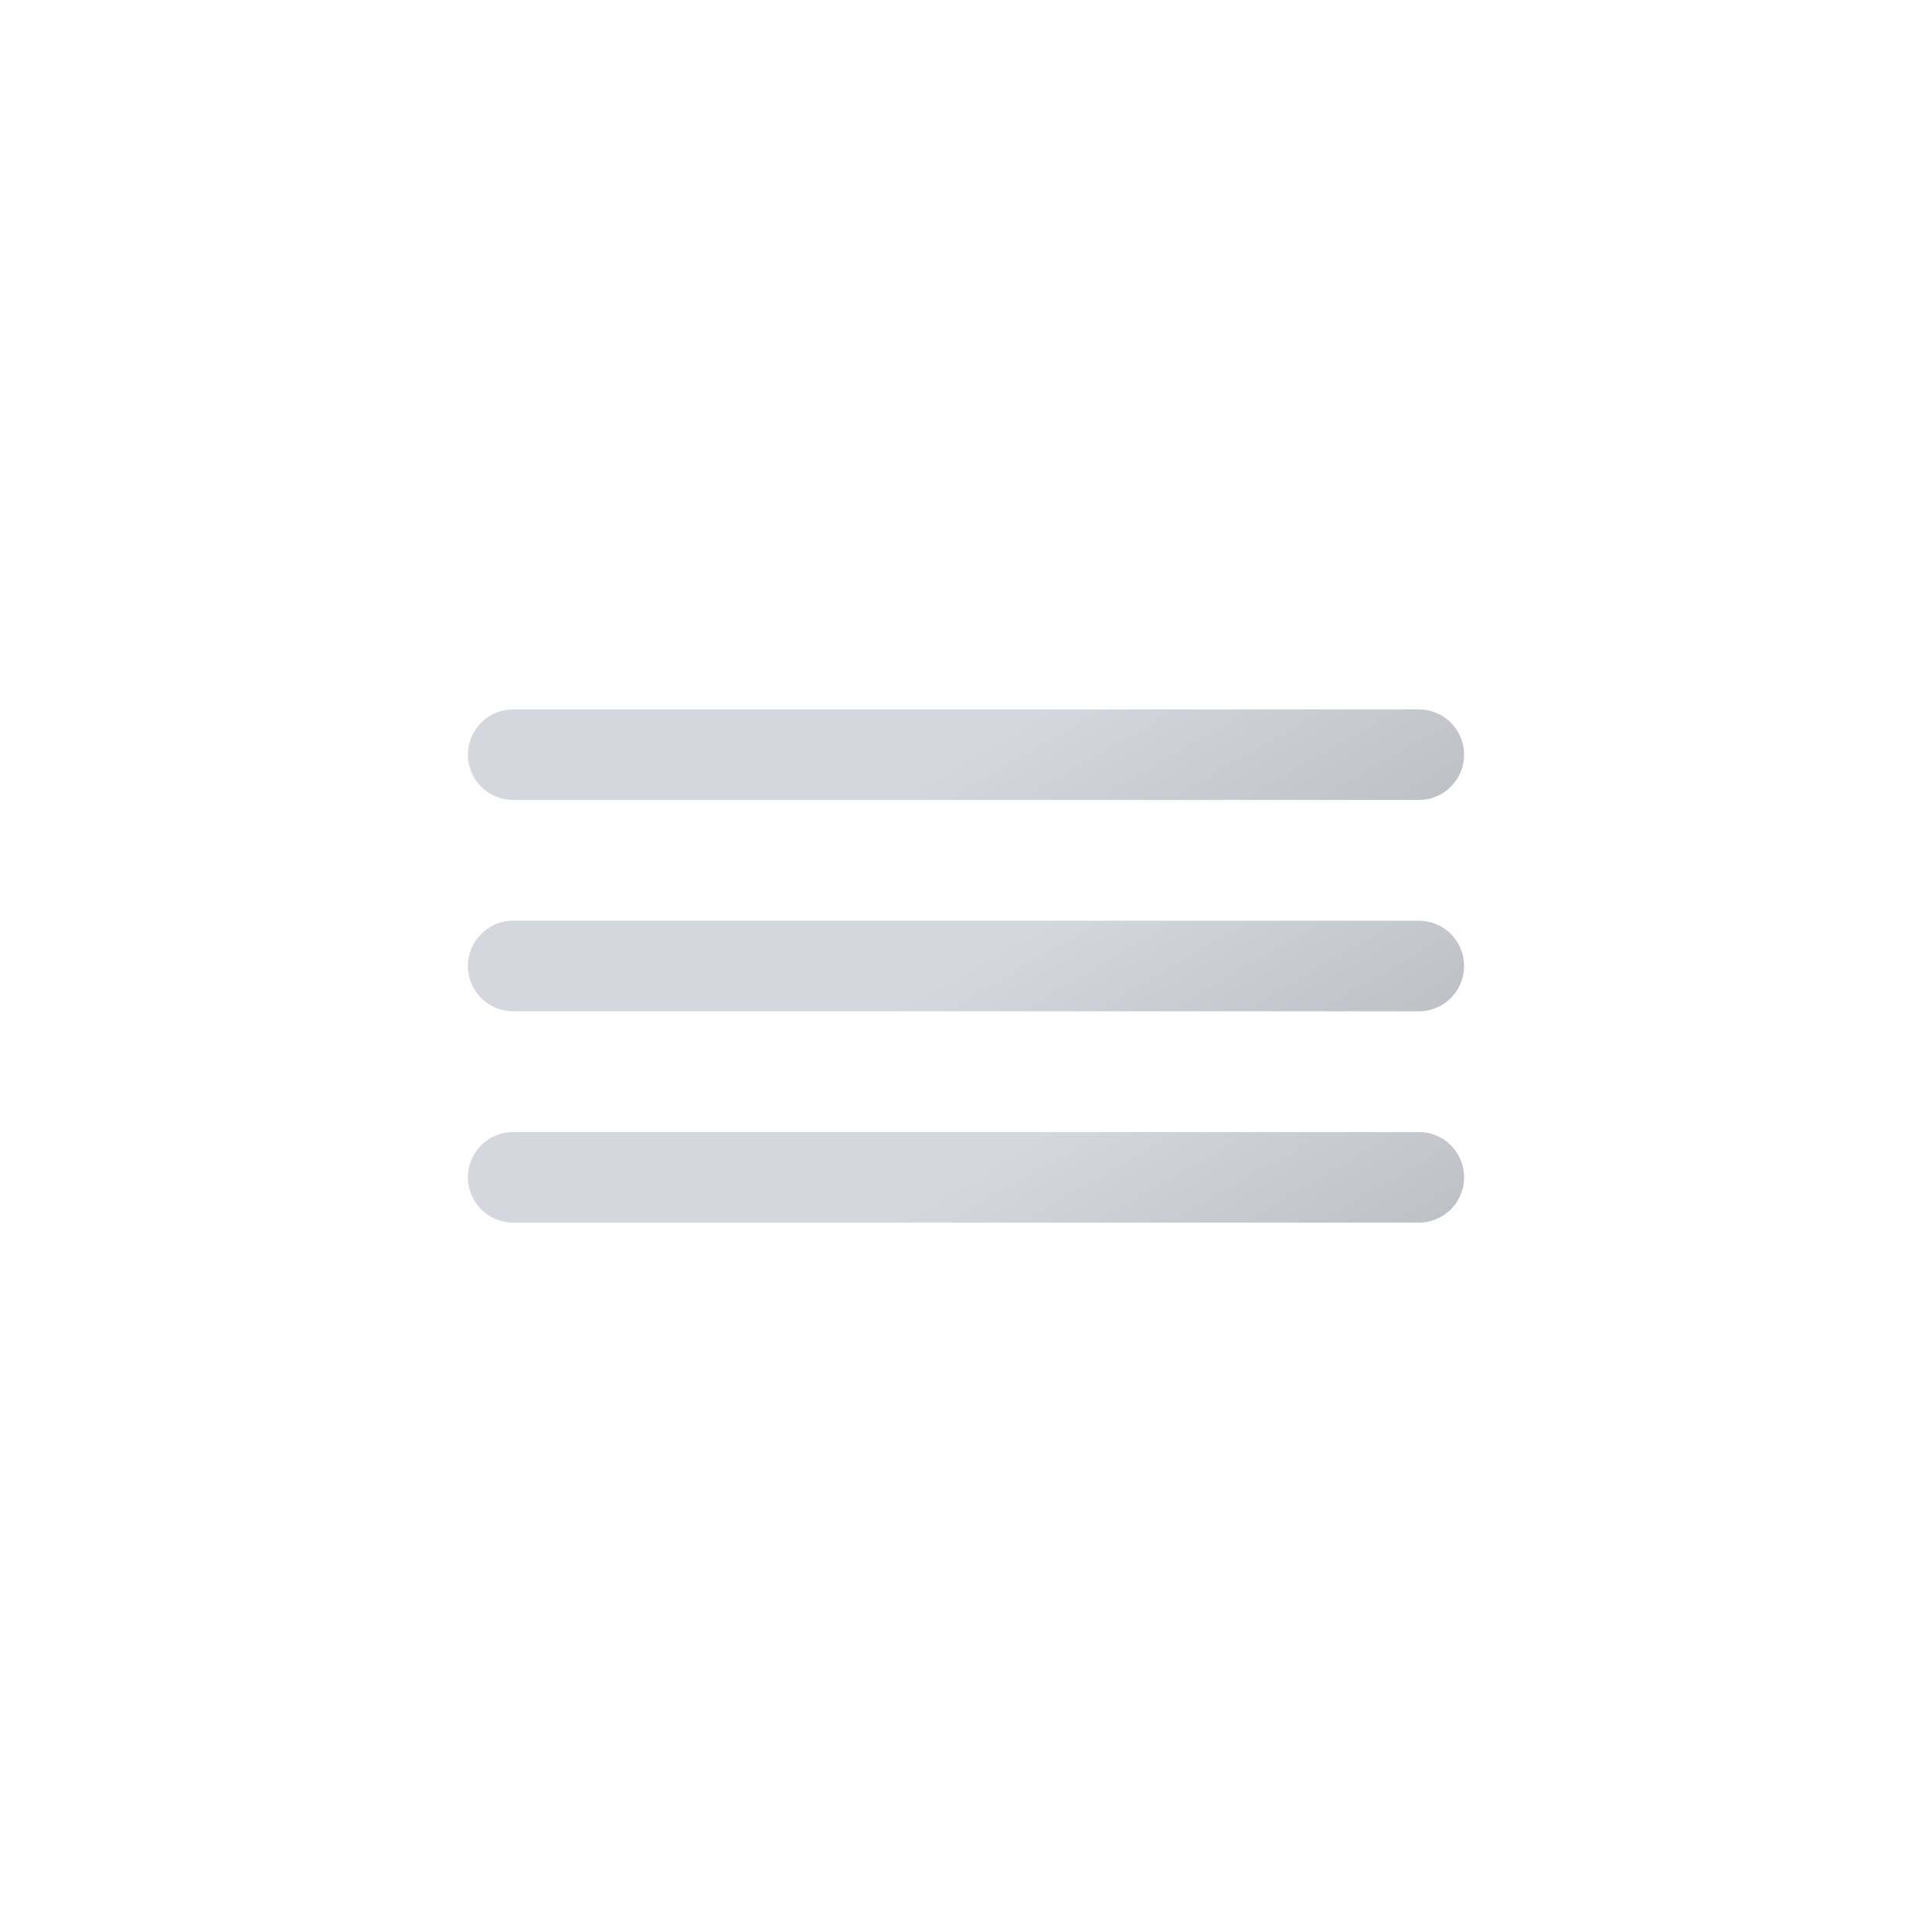
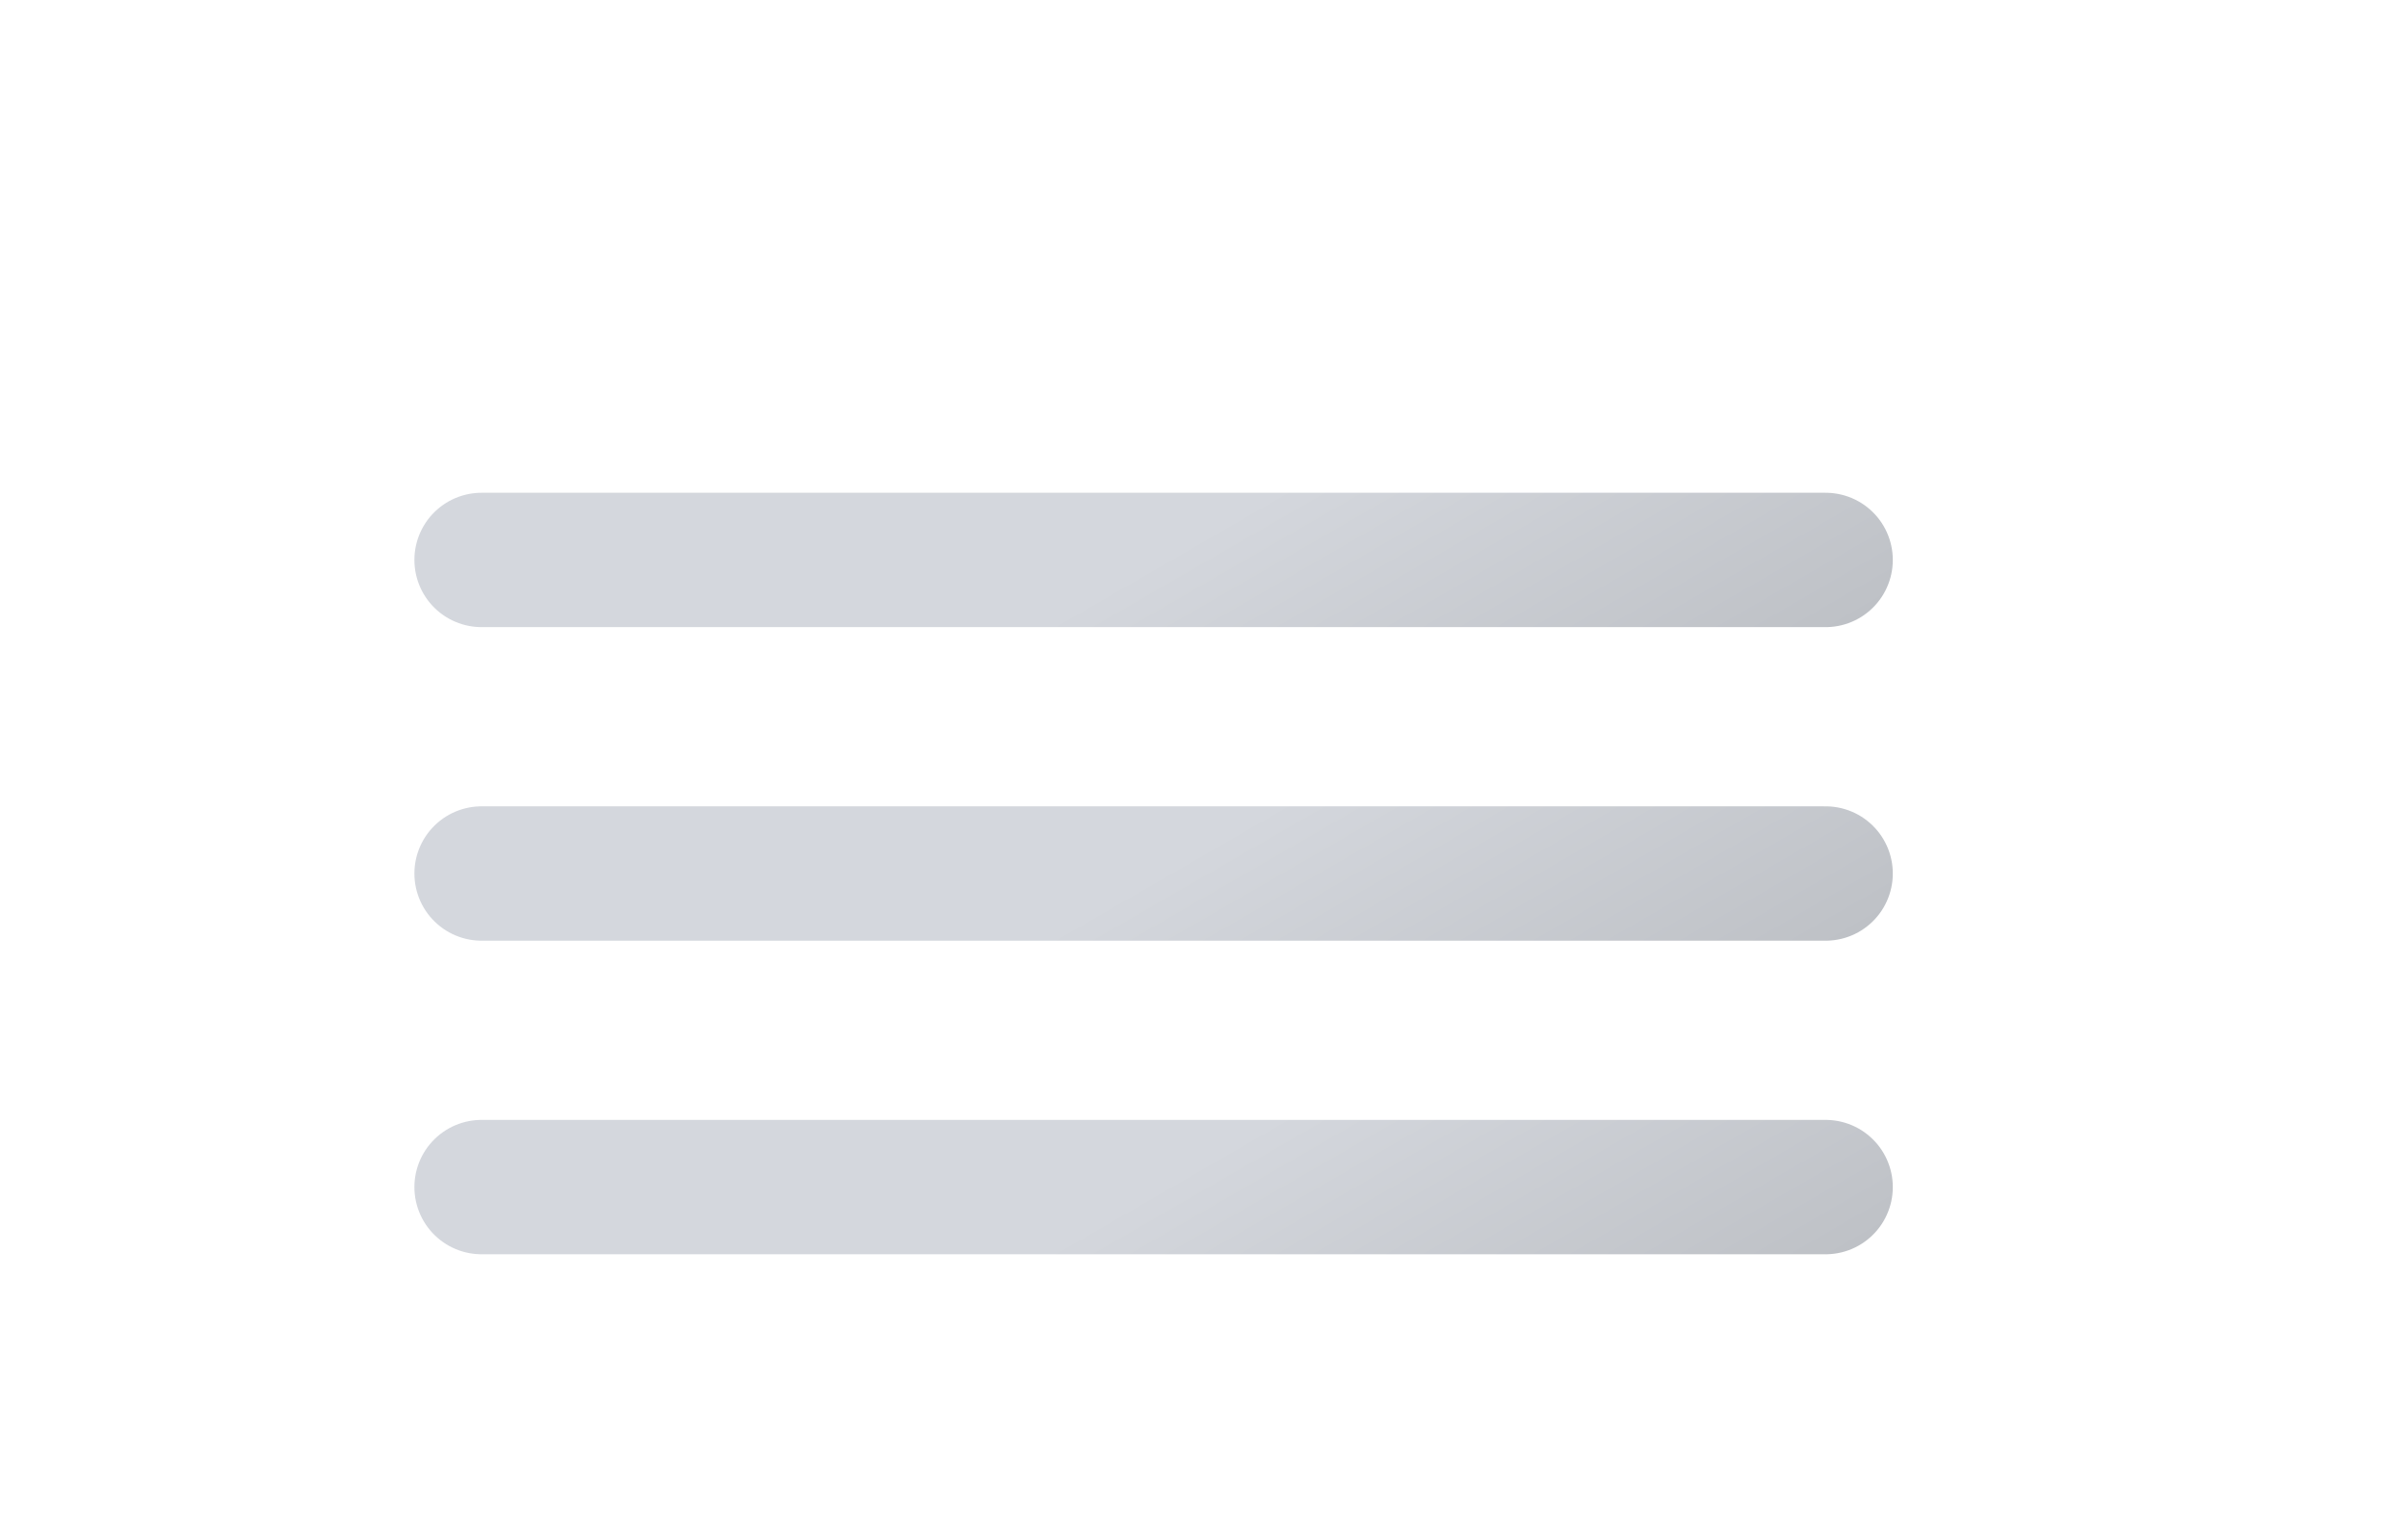
- <svg xmlns="http://www.w3.org/2000/svg" xmlns:xlink="http://www.w3.org/1999/xlink" viewBox="0 0 512 512">
+ <svg xmlns="http://www.w3.org/2000/svg" xmlns:xlink="http://www.w3.org/1999/xlink" viewBox="50 100 430 275">
  <defs>
    <linearGradient id="a" x1="220" x2="292" y1="137.7" y2="262.4" gradientUnits="userSpaceOnUse">
      <stop offset="0" stop-color="#d4d7dd" />
      <stop offset=".5" stop-color="#d4d7dd" />
      <stop offset="1" stop-color="#bec1c6" />
    </linearGradient>
    <linearGradient xlink:href="#a" id="b" y1="193.7" y2="318.4" />
    <linearGradient xlink:href="#a" id="c" y1="249.7" y2="374.4" />
  </defs>
  <path fill="none" stroke="url(#a)" stroke-linecap="round" stroke-miterlimit="10" stroke-width="24" d="M136 200h240">
    <animateTransform additive="sum" attributeName="transform" dur="6s" repeatCount="indefinite" type="translate" values="-48 0; 48 0; -48 0" />
  </path>
  <path fill="none" stroke="url(#b)" stroke-linecap="round" stroke-miterlimit="10" stroke-width="24" d="M136 256h240">
    <animateTransform additive="sum" attributeName="transform" begin="-1.5s" dur="6s" repeatCount="indefinite" type="translate" values="-48 0; 48 0; -48 0" />
  </path>
  <path fill="none" stroke="url(#c)" stroke-linecap="round" stroke-miterlimit="10" stroke-width="24" d="M136 312h240">
    <animateTransform additive="sum" attributeName="transform" dur="6s" repeatCount="indefinite" type="translate" values="48 0; -48 0; 48 0" />
  </path>
</svg>
